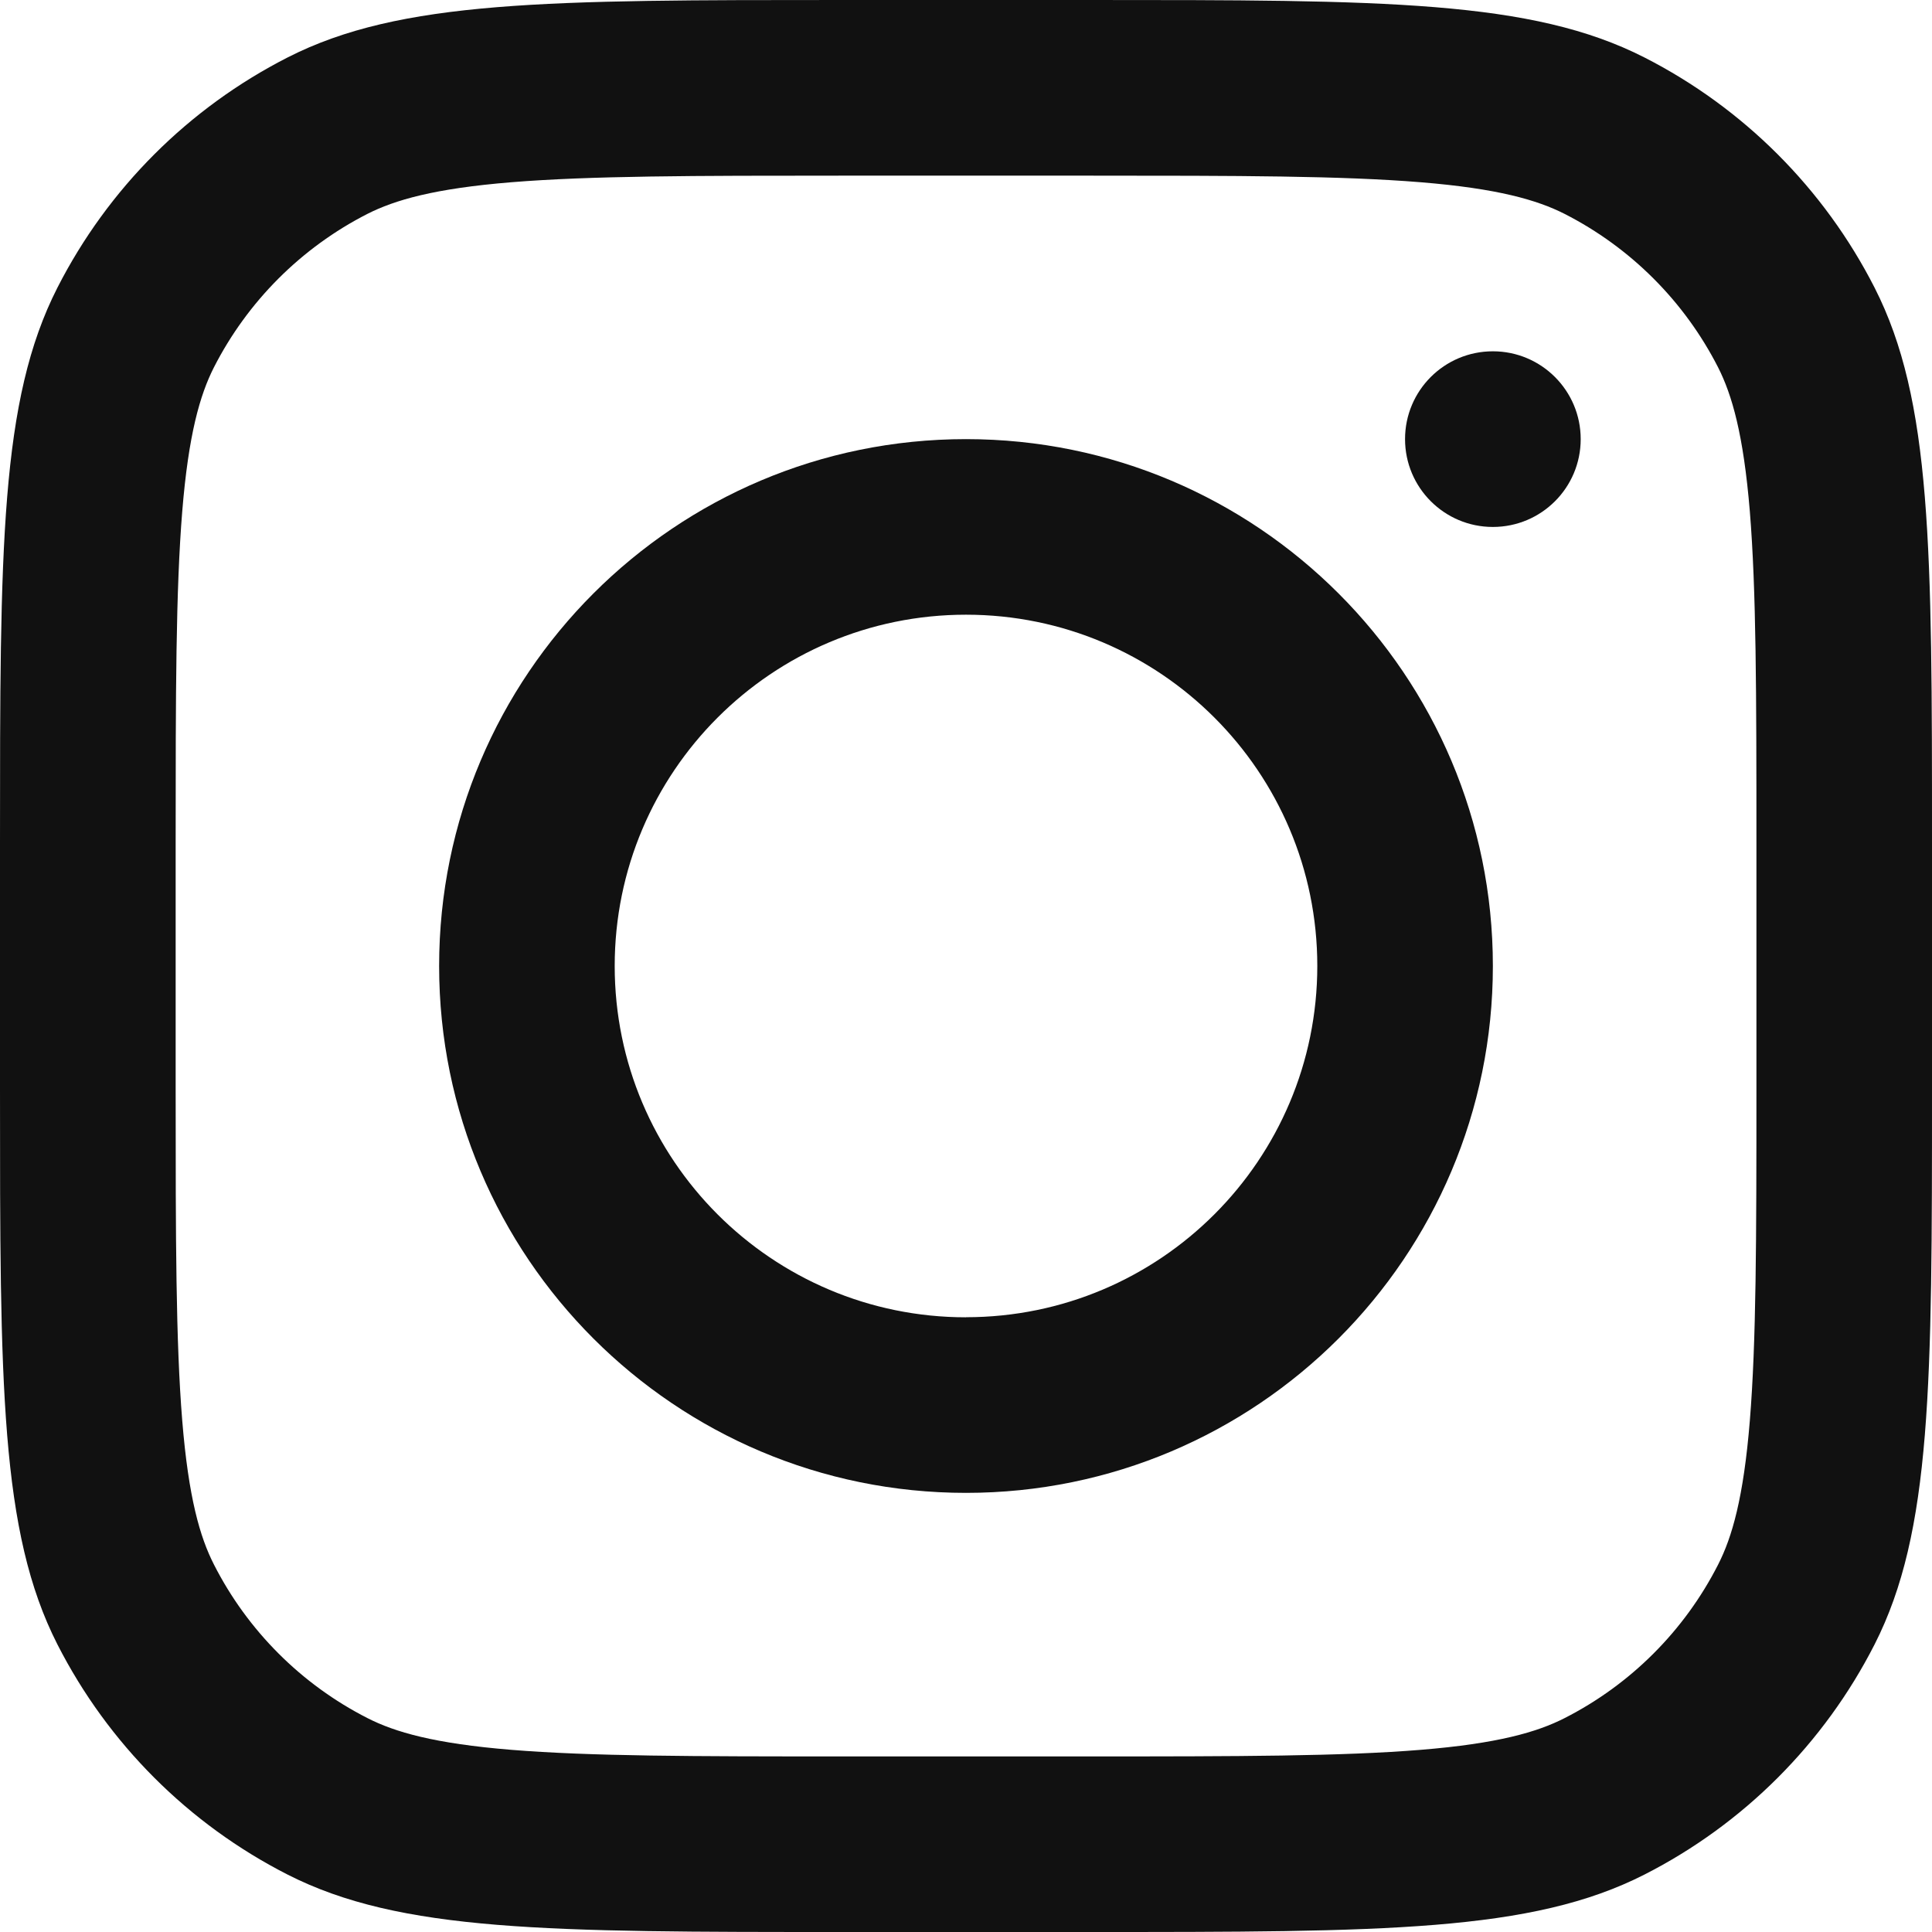
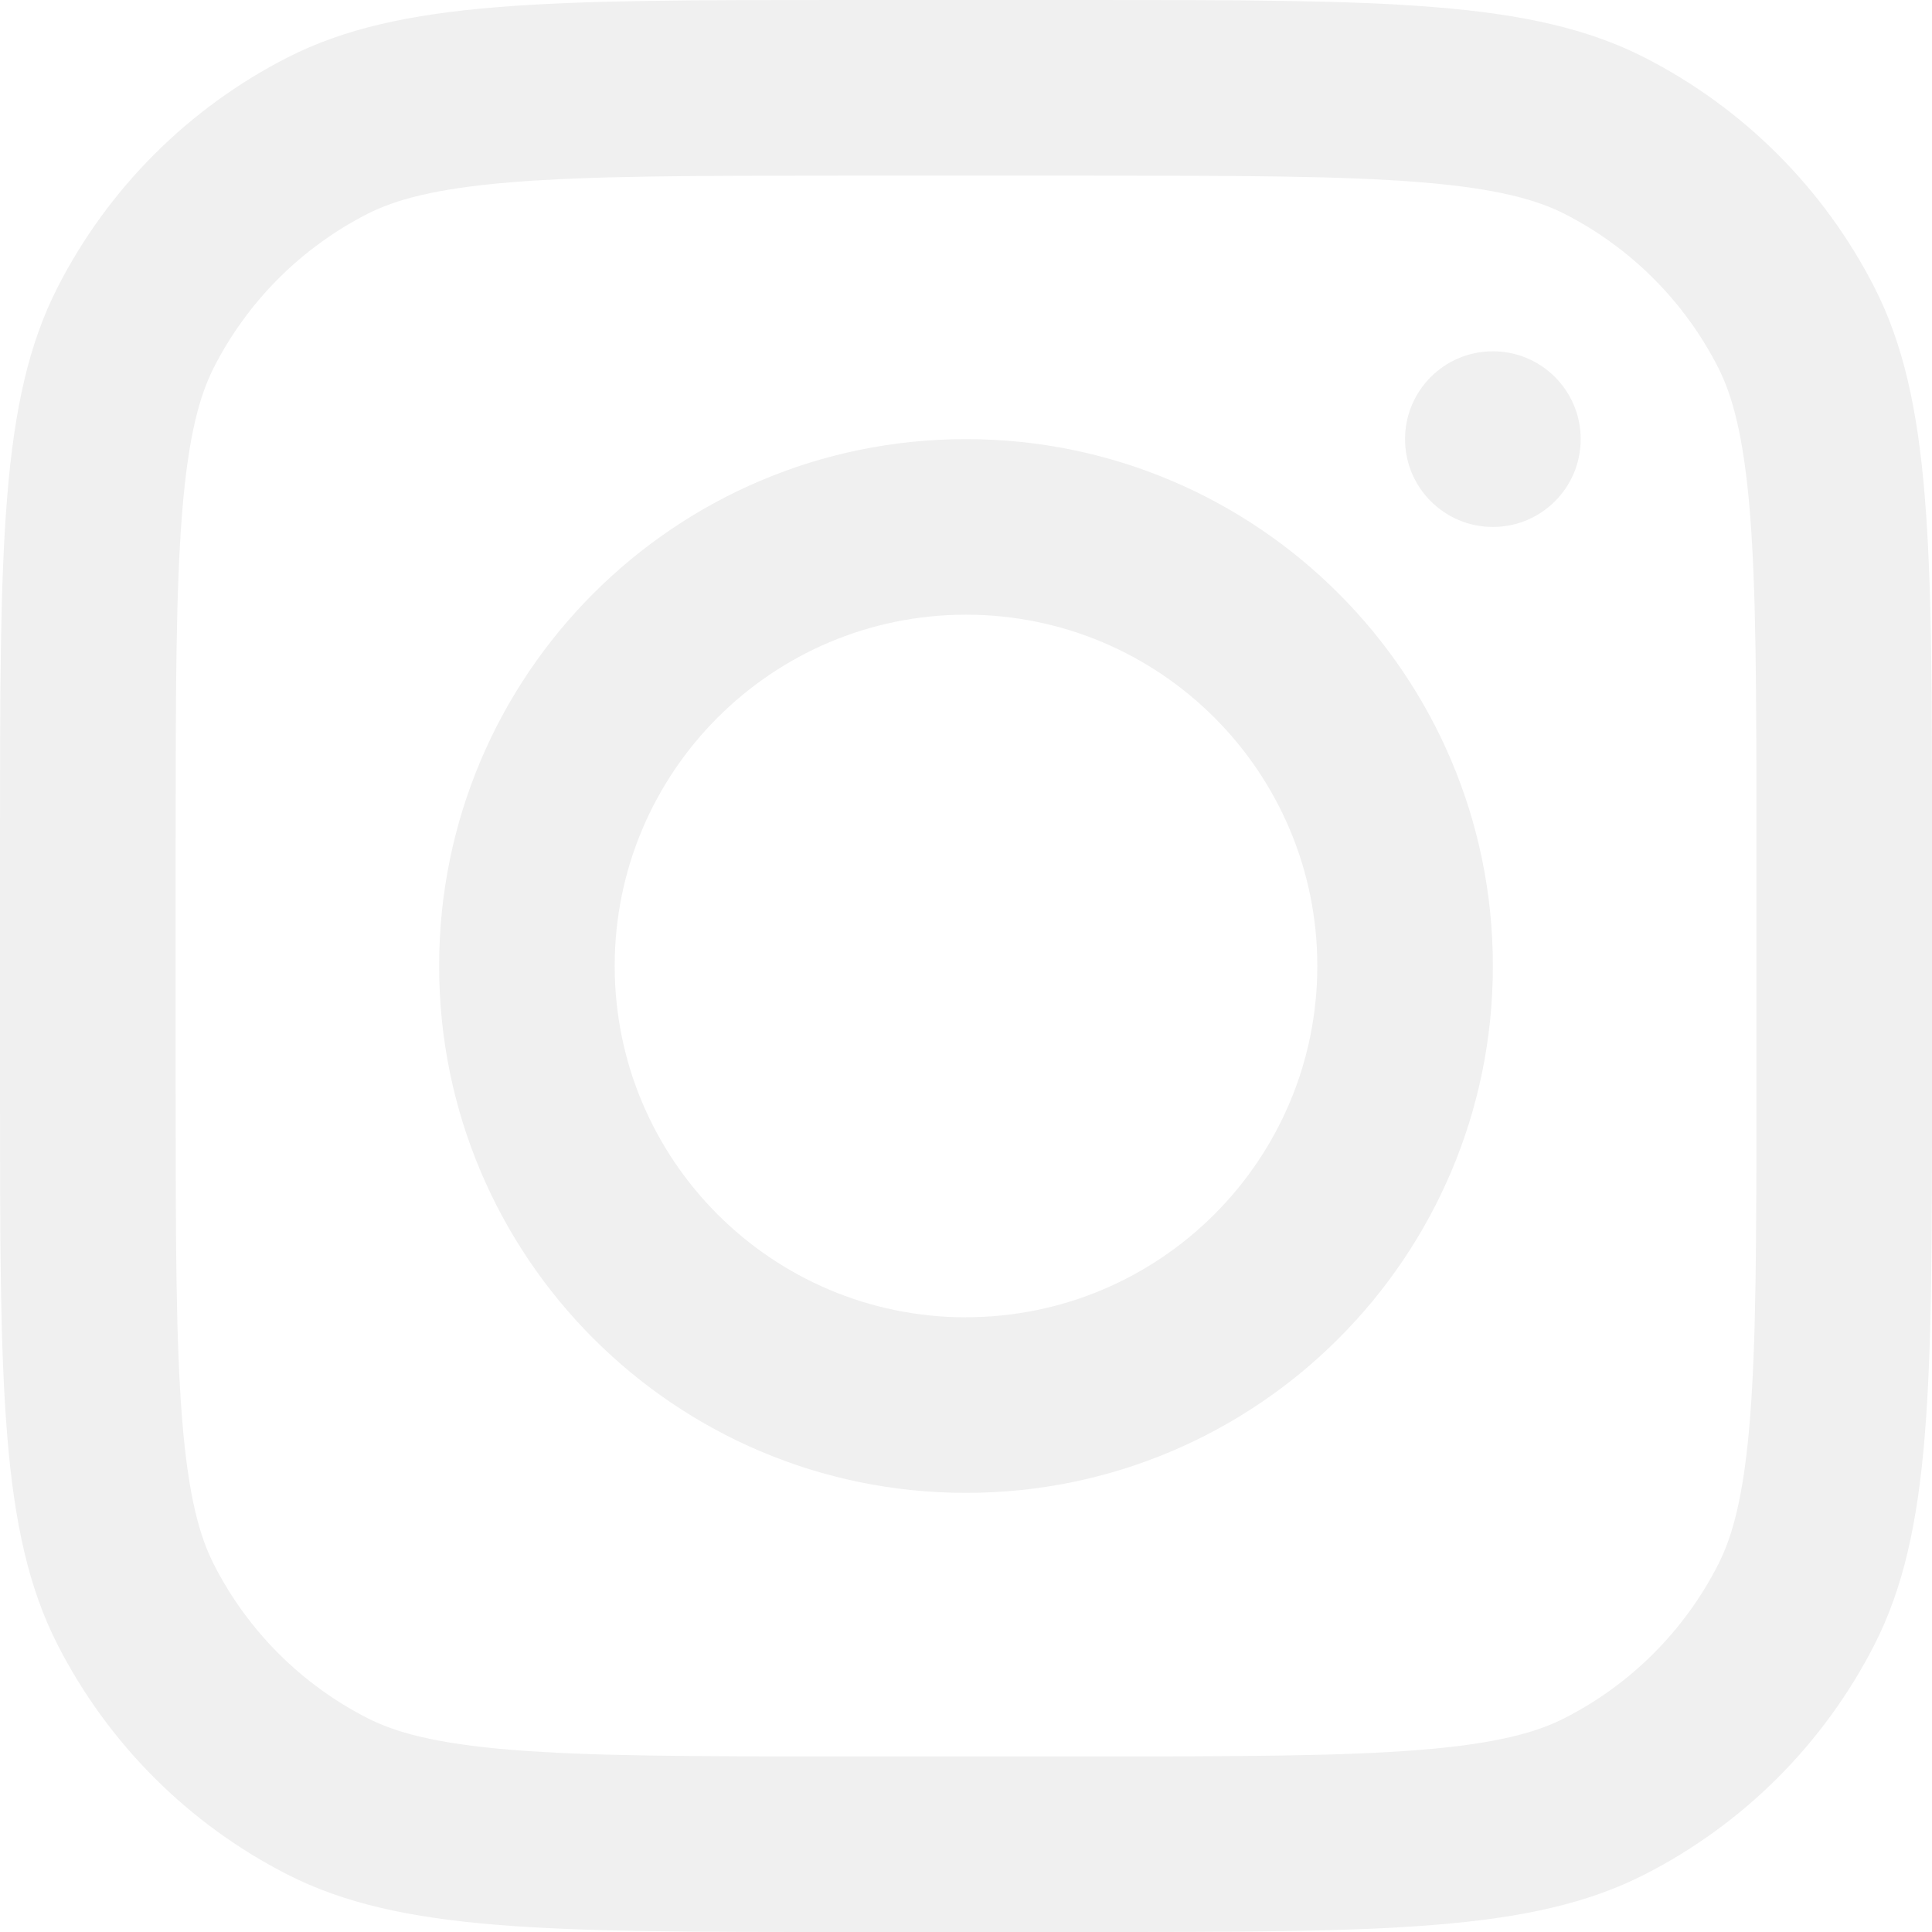
<svg xmlns="http://www.w3.org/2000/svg" width="800px" height="800px" viewBox="0 0 24 24" fill="none" version="1.1" id="svg8">
  <defs id="defs12" />
-   <path fill-rule="evenodd" clip-rule="evenodd" d="m 12,18.545 c 3.615,0 6.545,-2.931 6.545,-6.545 0,-3.615 -2.931,-6.545 -6.545,-6.545 -3.615,0 -6.545,2.93 -6.545,6.545 0,3.615 2.93,6.545 6.545,6.545 z m 0,-2.182 c 2.41,0 4.364,-1.954 4.364,-4.364 C 16.364,9.59 14.41,7.636 12,7.636 9.59,7.636 7.636,9.59 7.636,12 c 0,2.41 1.954,4.364 4.364,4.364 z" fill="#0f0f0f" id="path2" style="stroke-width:1.091;fill:#111111;fill-opacity:1" />
-   <path d="m 18.545,4.364 c -0.603,0 -1.091,0.488 -1.091,1.091 0,0.602 0.488,1.091 1.091,1.091 0.603,0 1.091,-0.488 1.091,-1.091 0,-0.602 -0.488,-1.091 -1.091,-1.091 z" fill="#0f0f0f" id="path4" style="stroke-width:1.091;fill:#111111;fill-opacity:1" />
-   <path fill-rule="evenodd" clip-rule="evenodd" d="M 0.713,3.574 C 0,4.974 0,6.807 0,10.473 v 3.055 c 0,3.666 0,5.499 0.713,6.899 0.628,1.232 1.629,2.233 2.86,2.86 C 4.974,24 6.807,24 10.473,24 h 3.055 c 3.666,0 5.499,0 6.899,-0.713 1.232,-0.627 2.233,-1.629 2.86,-2.86 C 24,19.026 24,17.193 24,13.527 V 10.473 C 24,6.807 24,4.974 23.287,3.574 22.659,2.342 21.658,1.341 20.426,0.713 19.026,0 17.193,0 13.527,0 H 10.473 C 6.807,0 4.974,0 3.574,0.713 2.342,1.341 1.341,2.342 0.713,3.574 Z M 13.527,2.182 h -3.055 c -1.869,0 -3.139,0.002 -4.121,0.082 C 5.395,2.342 4.906,2.484 4.564,2.657 3.743,3.076 3.076,3.743 2.657,4.564 2.484,4.906 2.342,5.395 2.264,6.351 2.184,7.333 2.182,8.604 2.182,10.473 v 3.055 c 0,1.869 0.002,3.139 0.082,4.121 0.078,0.957 0.22,1.446 0.394,1.787 0.418,0.821 1.086,1.489 1.907,1.907 0.341,0.174 0.83,0.316 1.787,0.394 0.982,0.08 2.252,0.082 4.121,0.082 h 3.055 c 1.869,0 3.139,-0.002 4.121,-0.082 0.957,-0.078 1.446,-0.22 1.787,-0.394 0.821,-0.418 1.489,-1.086 1.907,-1.907 0.174,-0.341 0.316,-0.83 0.394,-1.787 0.08,-0.982 0.082,-2.252 0.082,-4.121 v -3.055 c 0,-1.869 -0.002,-3.139 -0.082,-4.121 C 21.658,5.395 21.516,4.906 21.343,4.564 20.924,3.743 20.257,3.076 19.436,2.657 19.094,2.484 18.605,2.342 17.649,2.264 16.667,2.184 15.396,2.182 13.527,2.182 Z" fill="#0f0f0f" id="path6" style="stroke-width:1.091;fill:#111111;fill-opacity:1" />
+   <path fill-rule="evenodd" clip-rule="evenodd" d="m 12,18.545 c 3.615,0 6.545,-2.931 6.545,-6.545 0,-3.615 -2.931,-6.545 -6.545,-6.545 -3.615,0 -6.545,2.93 -6.545,6.545 0,3.615 2.93,6.545 6.545,6.545 z m 0,-2.182 c 2.41,0 4.364,-1.954 4.364,-4.364 C 16.364,9.59 14.41,7.636 12,7.636 9.59,7.636 7.636,9.59 7.636,12 c 0,2.41 1.954,4.364 4.364,4.364 z" fill="#0f0f0f" id="path2" style="stroke-width:1.091;fill:#f0f0f0;fill-opacity:1" />
+   <path d="m 18.545,4.364 c -0.603,0 -1.091,0.488 -1.091,1.091 0,0.602 0.488,1.091 1.091,1.091 0.603,0 1.091,-0.488 1.091,-1.091 0,-0.602 -0.488,-1.091 -1.091,-1.091 z" fill="#0f0f0f" id="path4" style="stroke-width:1.091;fill:#f0f0f0;fill-opacity:1" />
+   <path fill-rule="evenodd" clip-rule="evenodd" d="M 0.713,3.574 C 0,4.974 0,6.807 0,10.473 v 3.055 c 0,3.666 0,5.499 0.713,6.899 0.628,1.232 1.629,2.233 2.86,2.86 C 4.974,24 6.807,24 10.473,24 h 3.055 c 3.666,0 5.499,0 6.899,-0.713 1.232,-0.627 2.233,-1.629 2.86,-2.86 C 24,19.026 24,17.193 24,13.527 V 10.473 C 24,6.807 24,4.974 23.287,3.574 22.659,2.342 21.658,1.341 20.426,0.713 19.026,0 17.193,0 13.527,0 H 10.473 C 6.807,0 4.974,0 3.574,0.713 2.342,1.341 1.341,2.342 0.713,3.574 Z M 13.527,2.182 h -3.055 c -1.869,0 -3.139,0.002 -4.121,0.082 C 5.395,2.342 4.906,2.484 4.564,2.657 3.743,3.076 3.076,3.743 2.657,4.564 2.484,4.906 2.342,5.395 2.264,6.351 2.184,7.333 2.182,8.604 2.182,10.473 v 3.055 c 0,1.869 0.002,3.139 0.082,4.121 0.078,0.957 0.22,1.446 0.394,1.787 0.418,0.821 1.086,1.489 1.907,1.907 0.341,0.174 0.83,0.316 1.787,0.394 0.982,0.08 2.252,0.082 4.121,0.082 h 3.055 c 1.869,0 3.139,-0.002 4.121,-0.082 0.957,-0.078 1.446,-0.22 1.787,-0.394 0.821,-0.418 1.489,-1.086 1.907,-1.907 0.174,-0.341 0.316,-0.83 0.394,-1.787 0.08,-0.982 0.082,-2.252 0.082,-4.121 v -3.055 c 0,-1.869 -0.002,-3.139 -0.082,-4.121 C 21.658,5.395 21.516,4.906 21.343,4.564 20.924,3.743 20.257,3.076 19.436,2.657 19.094,2.484 18.605,2.342 17.649,2.264 16.667,2.184 15.396,2.182 13.527,2.182 Z" fill="#0f0f0f" id="path6" style="stroke-width:1.091;fill:#f0f0f0;fill-opacity:1" />
</svg>
